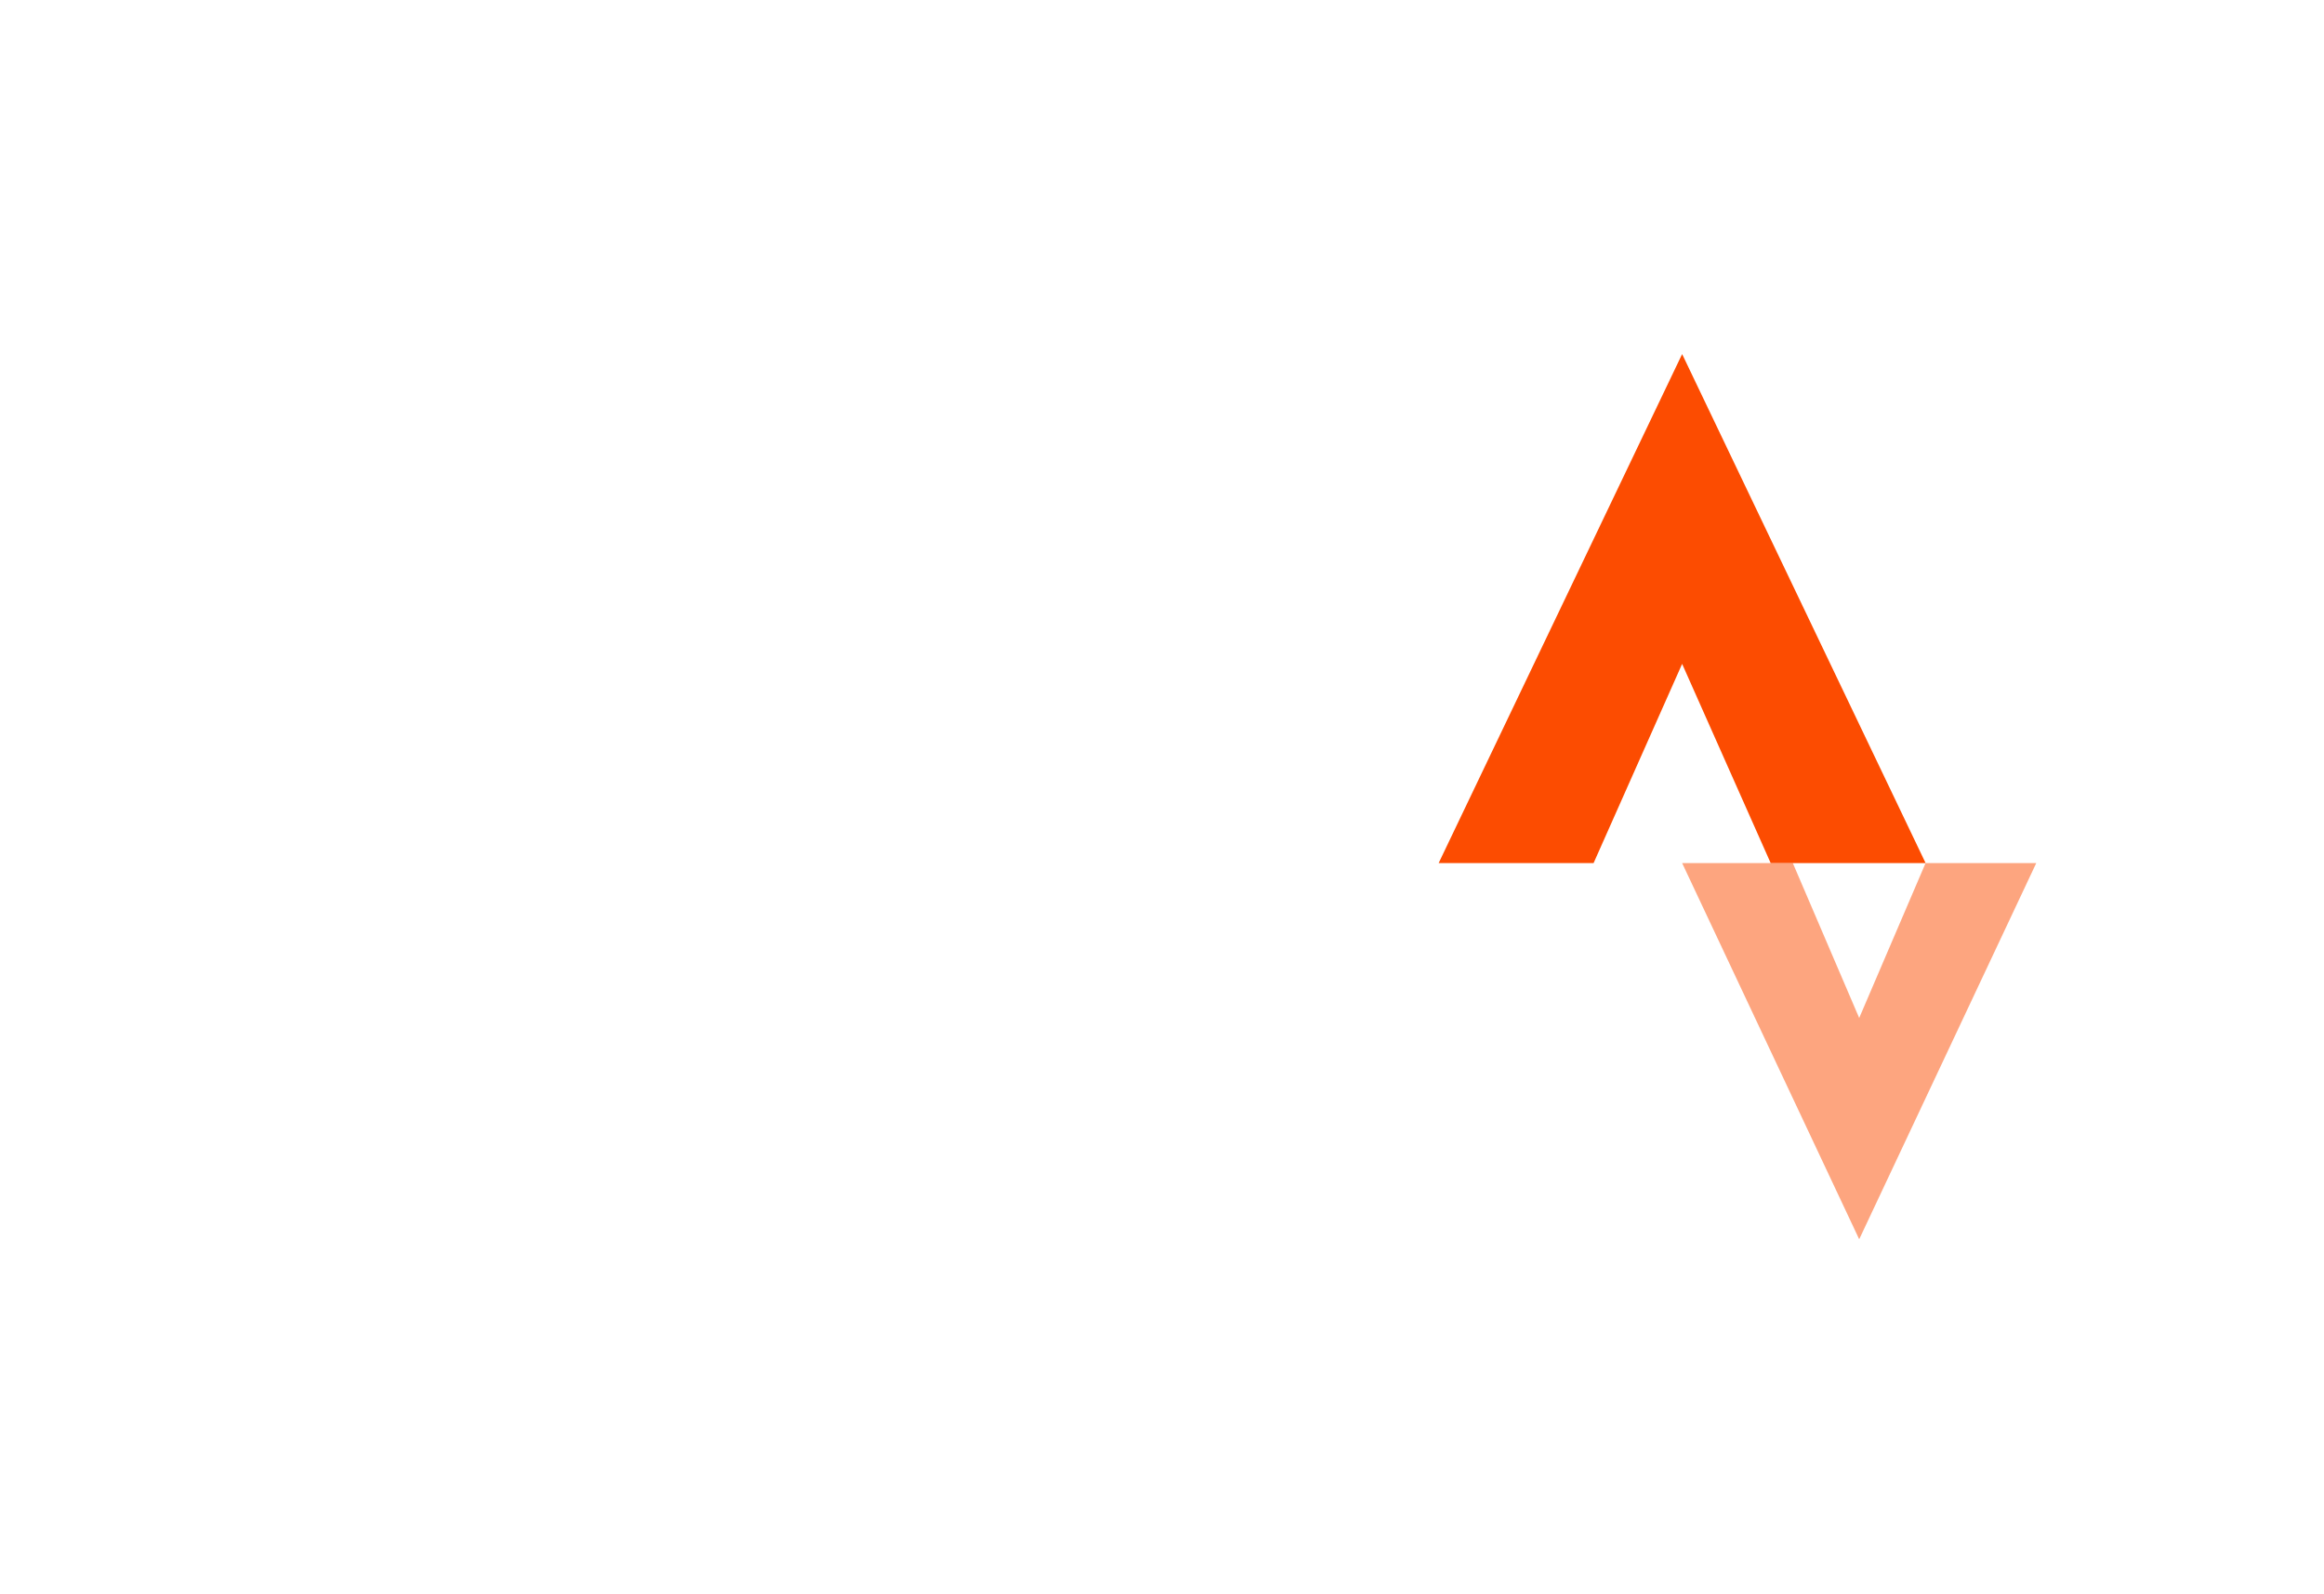
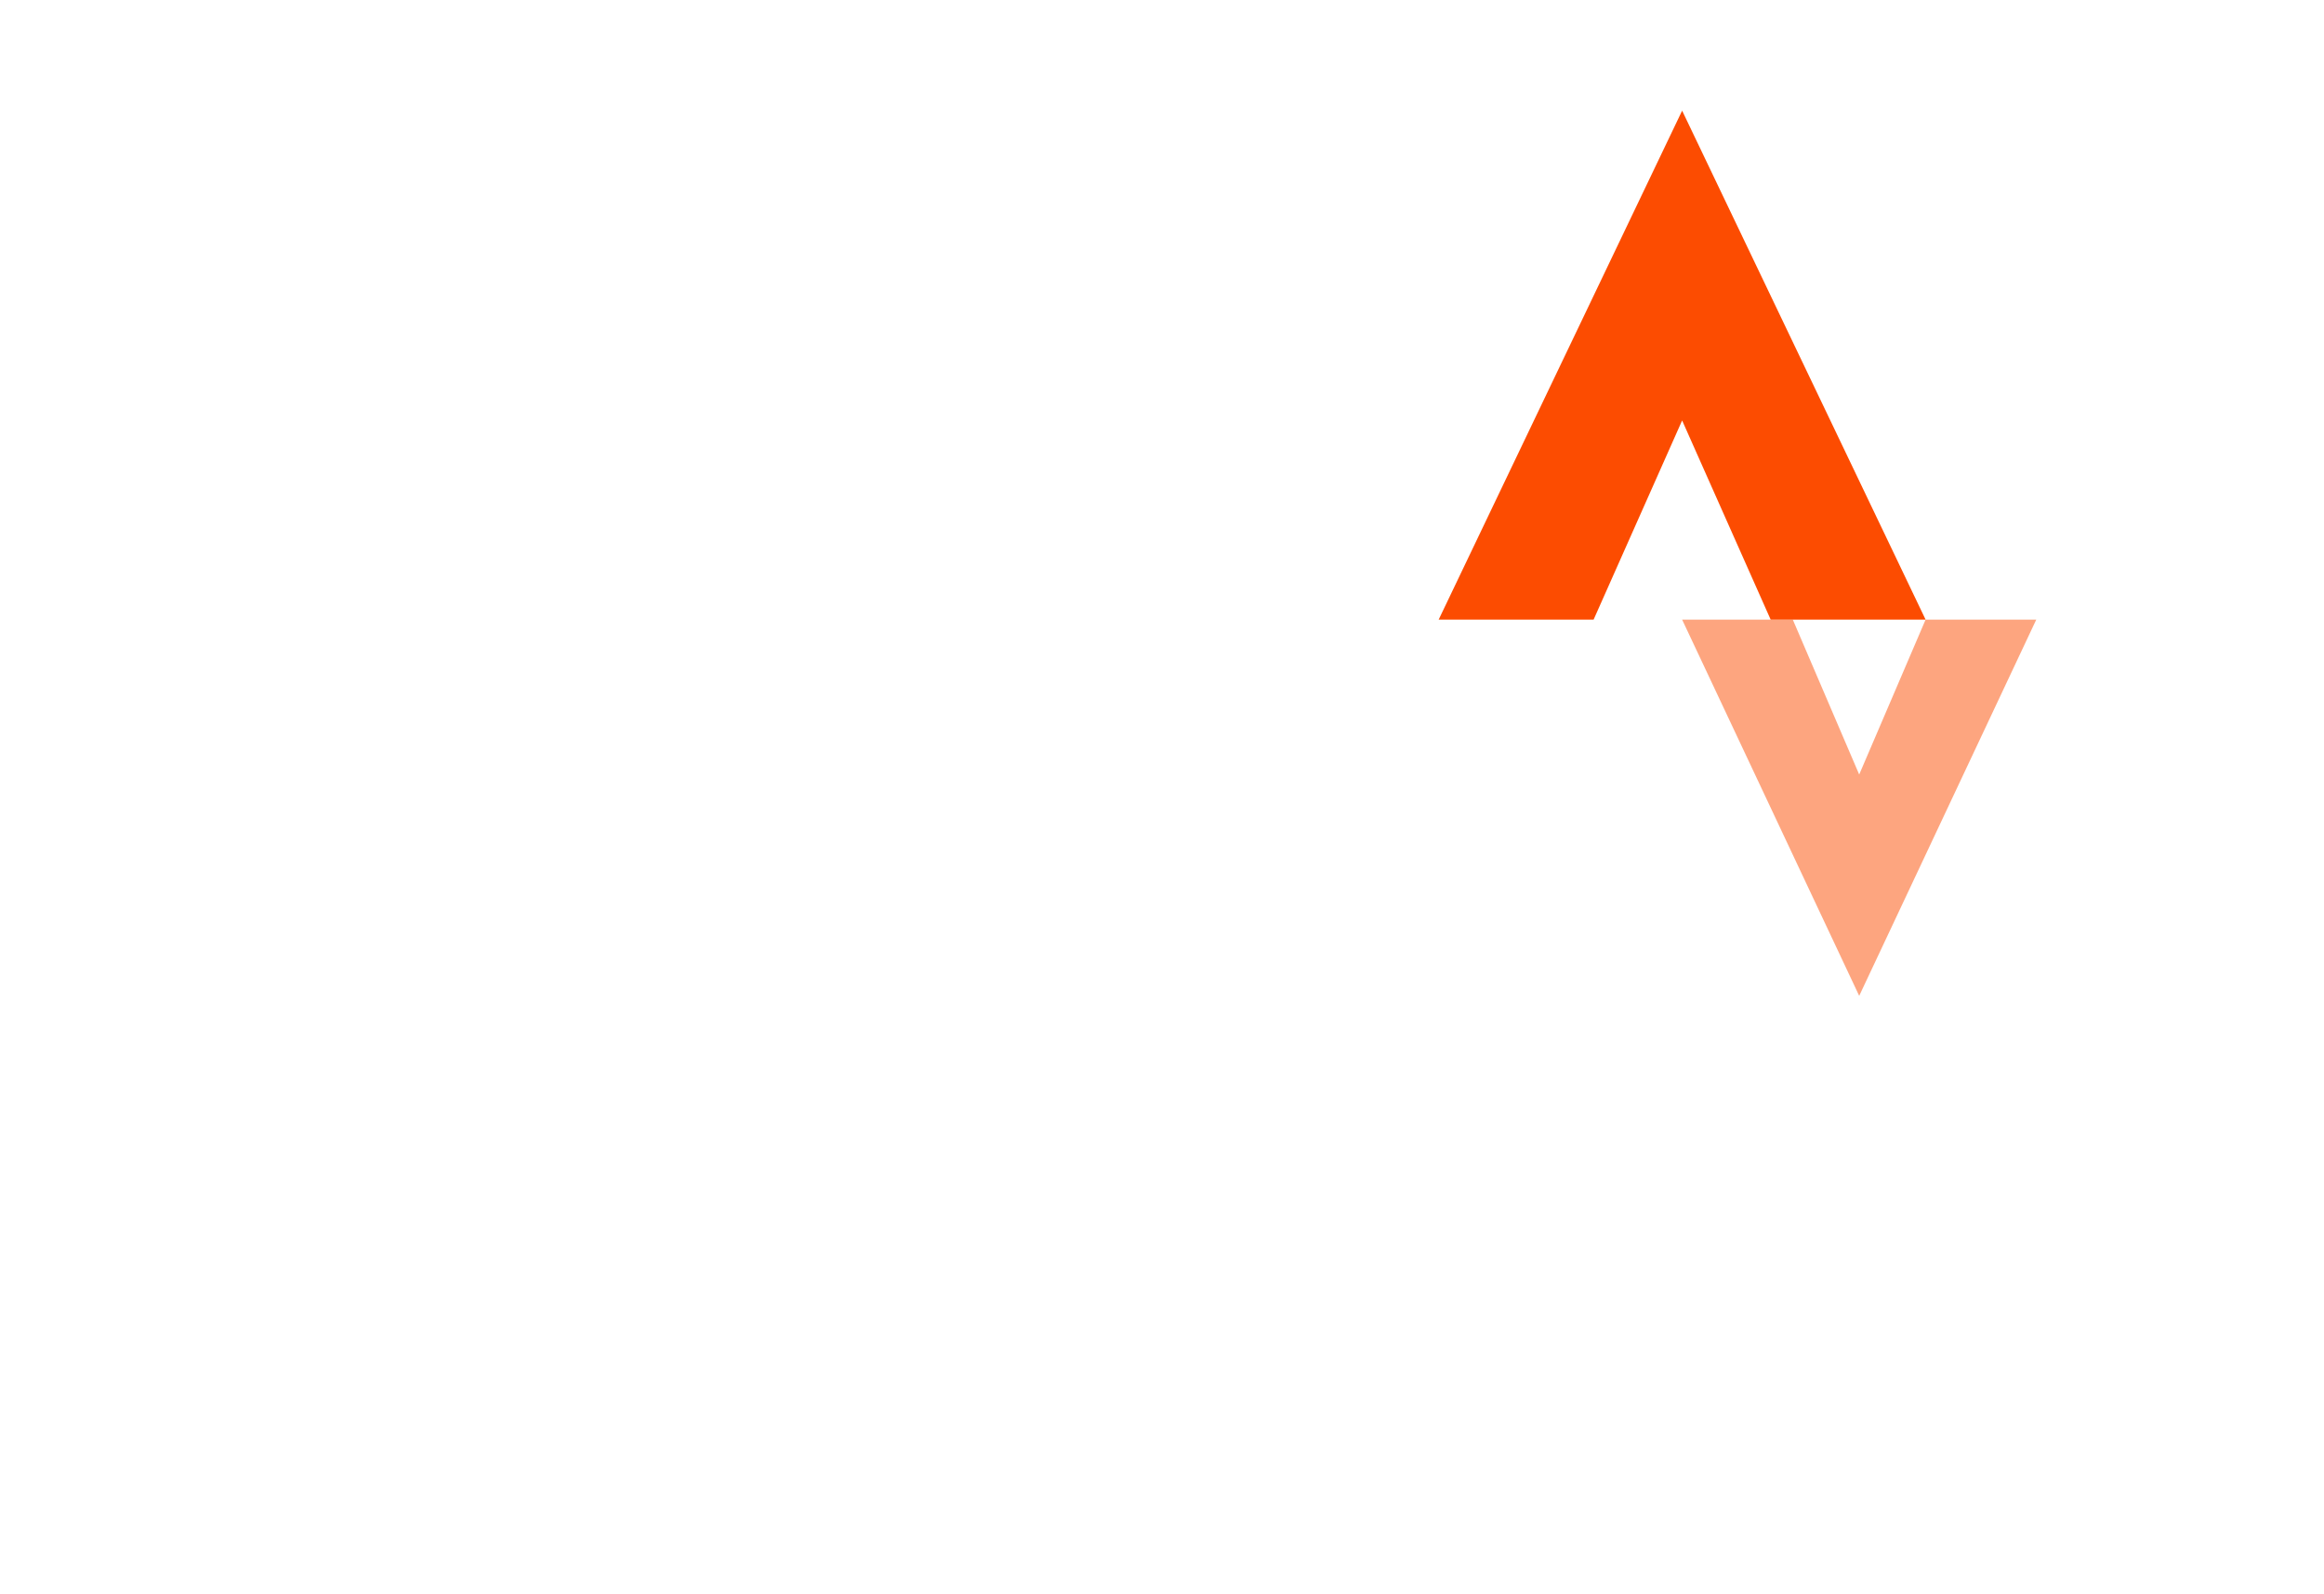
- <svg xmlns="http://www.w3.org/2000/svg" width="70px" height="48px" viewBox="0 0 105 48" version="1.1">
+ <svg xmlns="http://www.w3.org/2000/svg" width="70px" height="48px" viewBox="0 0 105 70" version="1.1">
  <description>Created with Sketch.</description>
  <defs />
  <g id="My-Badge-Sprites" stroke="none" stroke-width="1" fill="none" fill-rule="evenodd">
    <g id="strava-logo-white-&amp;-orange">
      <g id="echelon-orange" transform="translate(65, 4)" fill="#FC4C01">
        <path d="M11,14 L15,23 L22,23 L11,0 L0,23 L7,23 L11,14" id="Fill-15" />
        <path d="M19,40 L11,23 L16,23 L19,30 L22,23 L27,23 L19,40" id="Fill-14" fill-opacity="0.5" />
      </g>
    </g>
  </g>
</svg>
